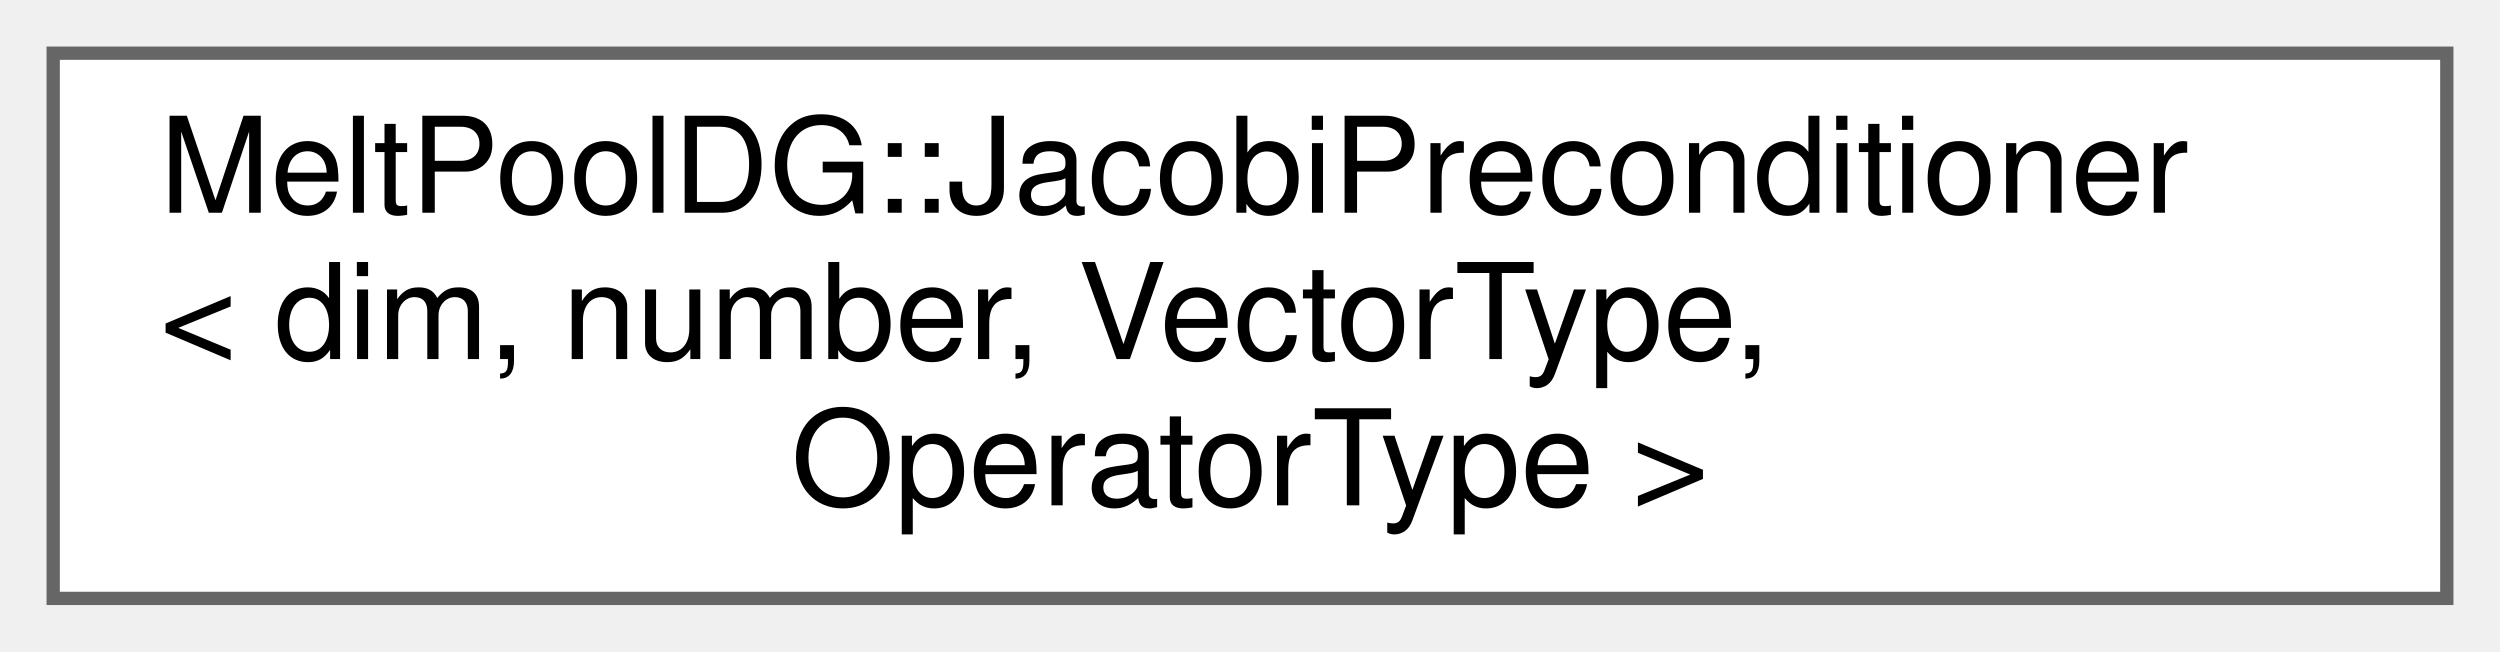
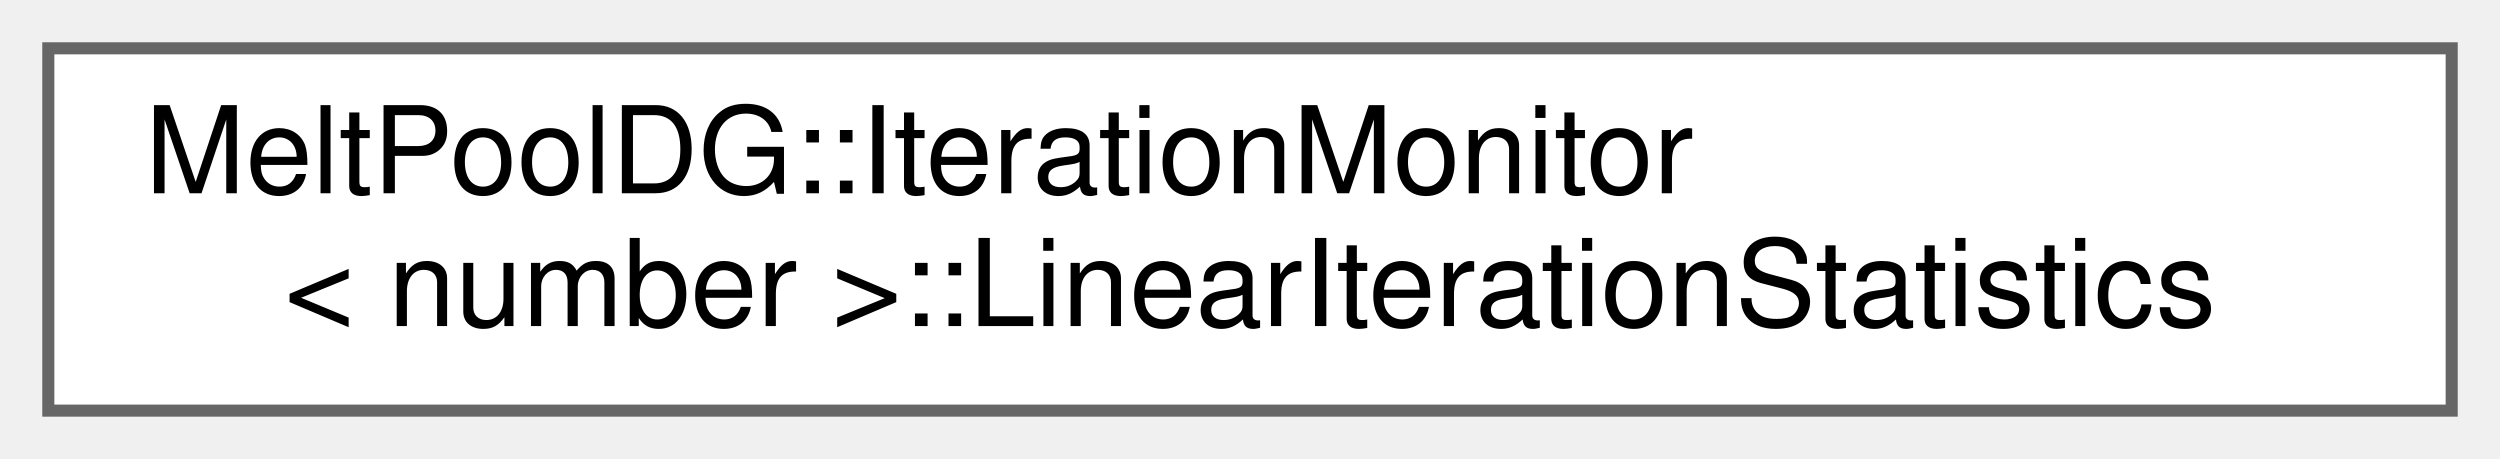
- <svg xmlns="http://www.w3.org/2000/svg" xmlns:xlink="http://www.w3.org/1999/xlink" width="188pt" height="49pt" viewBox="0.00 0.00 188.00 49.00">
-   <g id="graph0" class="graph" transform="scale(1 1) rotate(0) translate(4 45)">
+ <svg xmlns="http://www.w3.org/2000/svg" xmlns:xlink="http://www.w3.org/1999/xlink" width="207pt" height="38pt" viewBox="0.00 0.00 207.00 38.00">
+   <g id="graph0" class="graph" transform="scale(1 1) rotate(0) translate(4 34)">
    <g id="Node000000" class="node">
      <g id="a_Node000000">
-         <a xlink:href="classMeltPoolDG_1_1JacobiPreconditioner.html" target="_top" xlink:title=" ">
-           <polygon fill="white" stroke="#666666" points="180,-41 0,-41 0,0 180,0 180,-41" />
-           <text text-anchor="start" x="8" y="-29" font-family="Helvetica,sans-Serif" font-size="10.00">MeltPoolDG::JacobiPreconditioner</text>
-           <text text-anchor="start" x="8" y="-18" font-family="Helvetica,sans-Serif" font-size="10.00">&lt; dim, number, VectorType,</text>
-           <text text-anchor="middle" x="90" y="-7" font-family="Helvetica,sans-Serif" font-size="10.00"> OperatorType &gt;</text>
+         <a xlink:href="structMeltPoolDG_1_1IterationMonitor_1_1LinearIterationStatistics.html" target="_top" xlink:title=" ">
+           <polygon fill="white" stroke="#666666" points="199,-30 0,-30 0,0 199,0 199,-30" />
+           <text text-anchor="start" x="8" y="-18" font-family="Helvetica,sans-Serif" font-size="10.00">MeltPoolDG::IterationMonitor</text>
+           <text text-anchor="middle" x="99.5" y="-7" font-family="Helvetica,sans-Serif" font-size="10.00">&lt; number &gt;::LinearIterationStatistics</text>
        </a>
      </g>
    </g>
  </g>
</svg>
